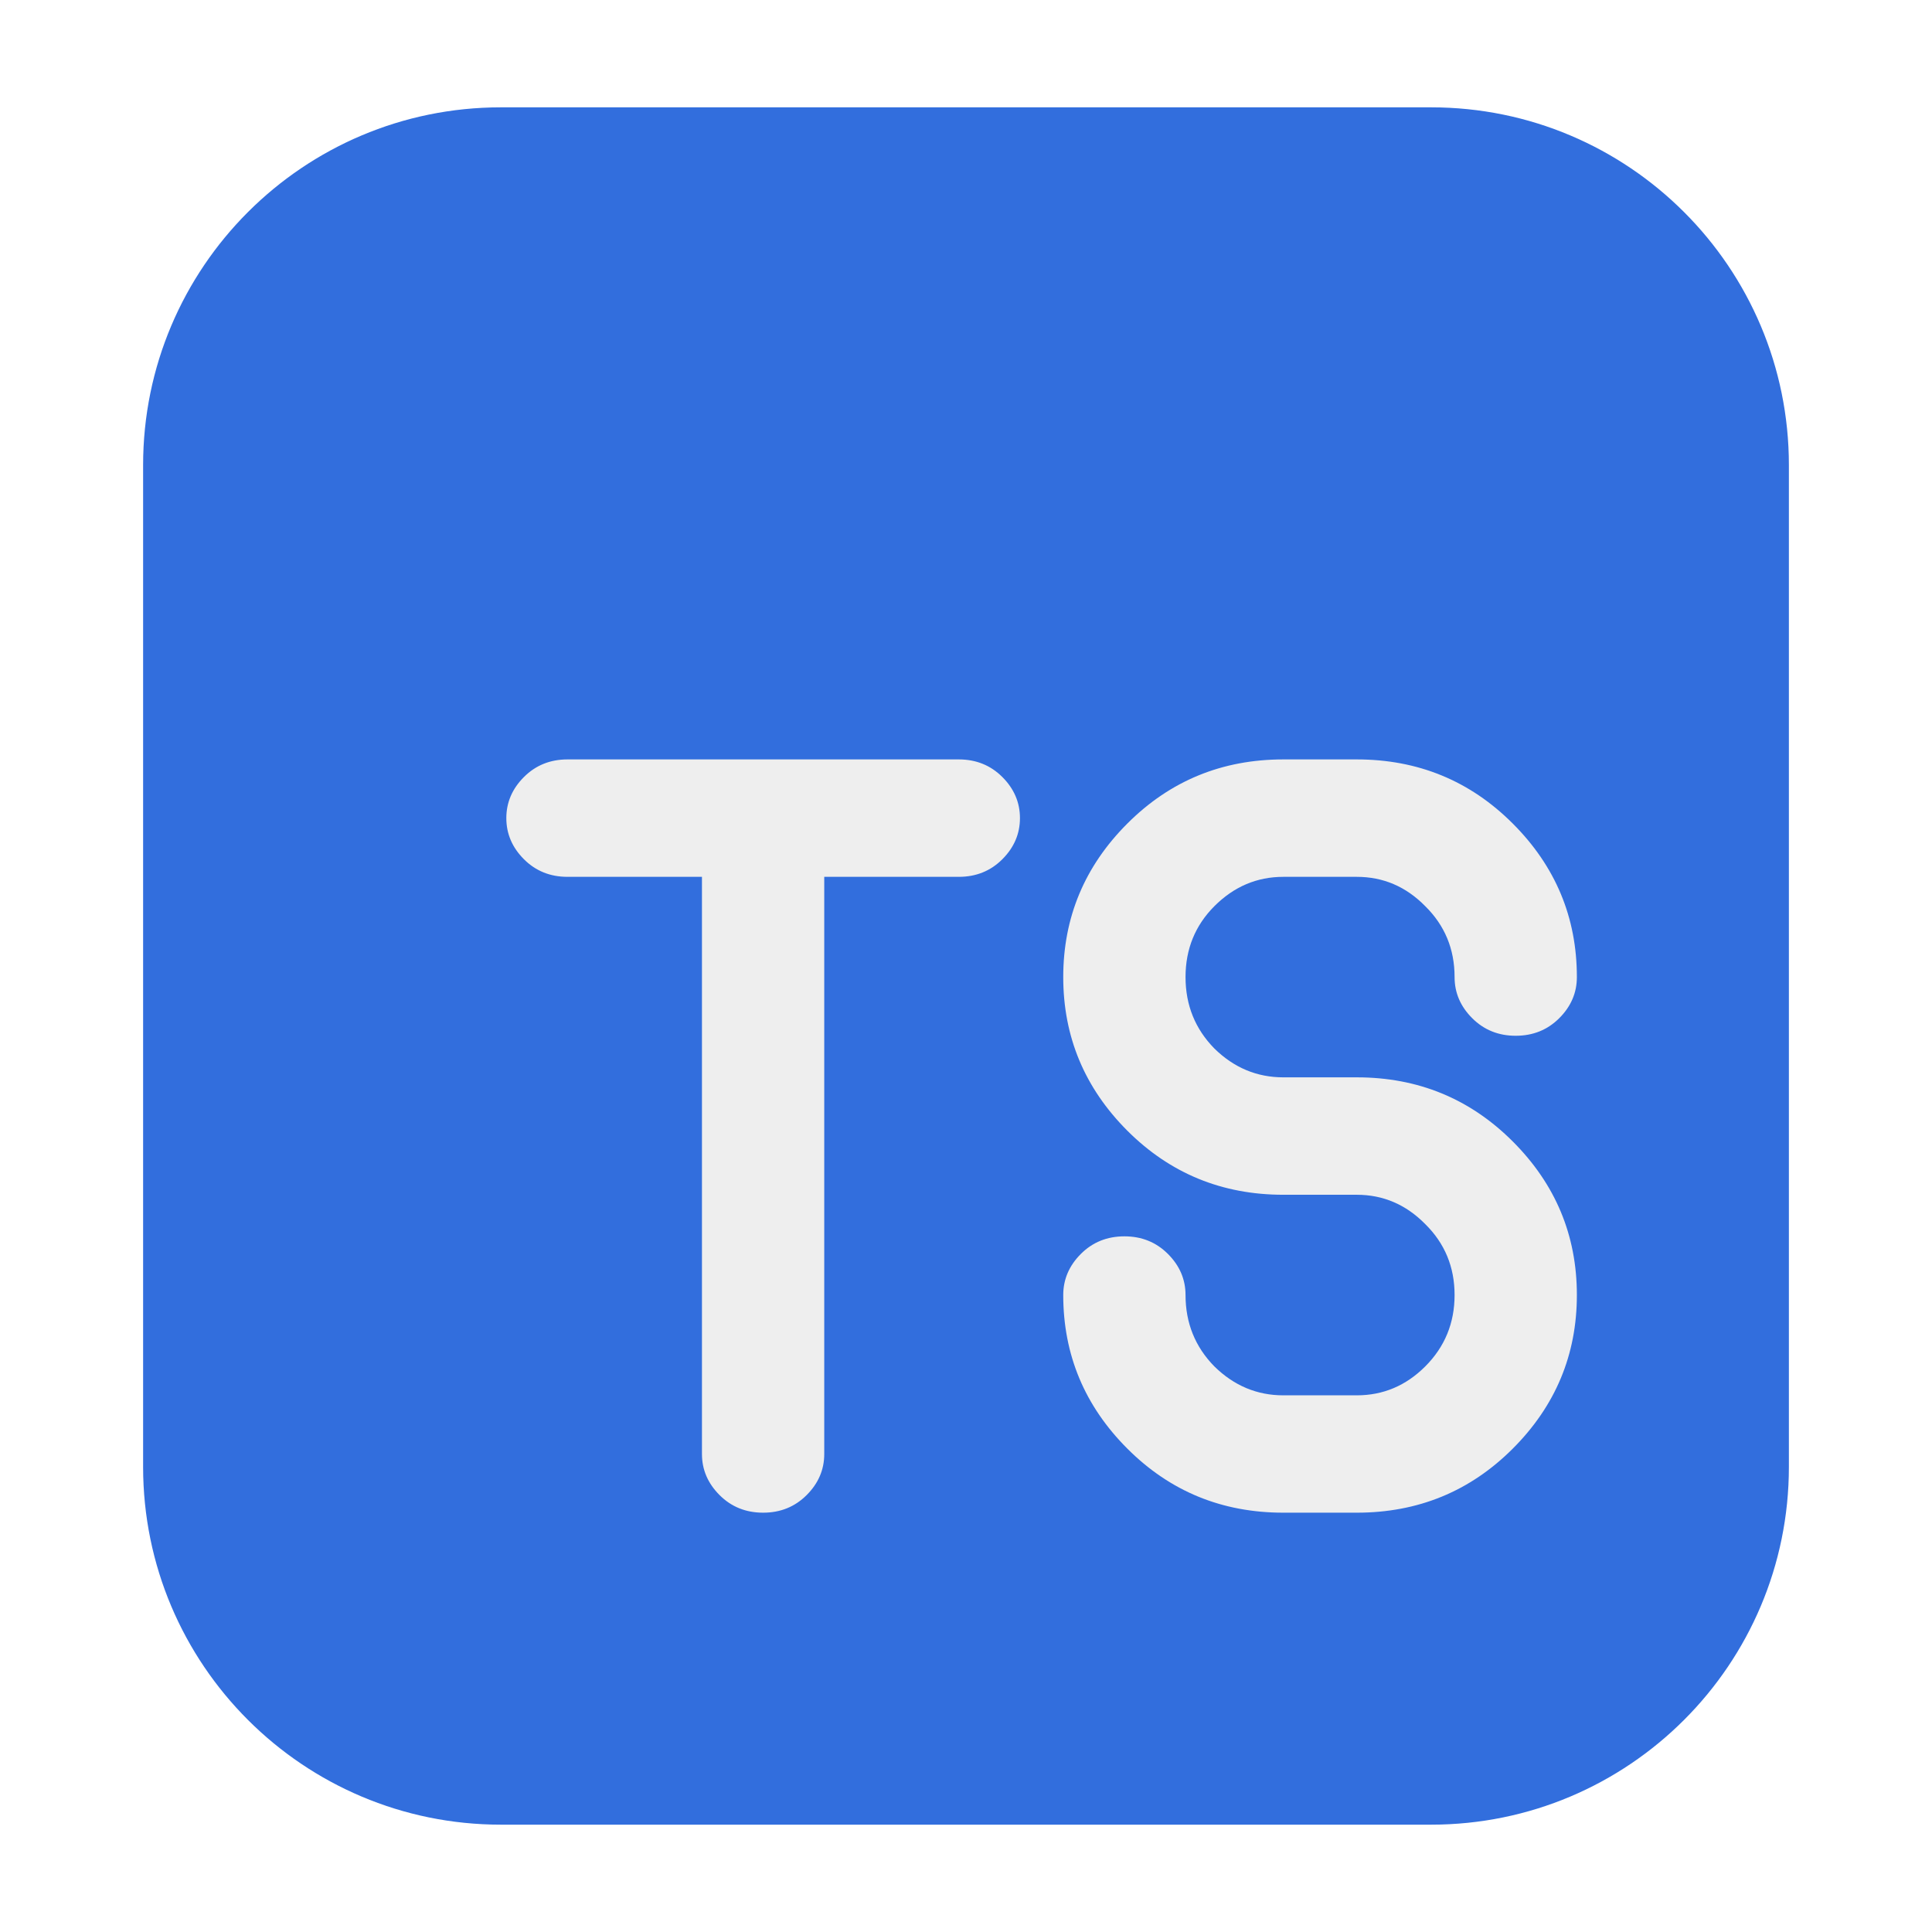
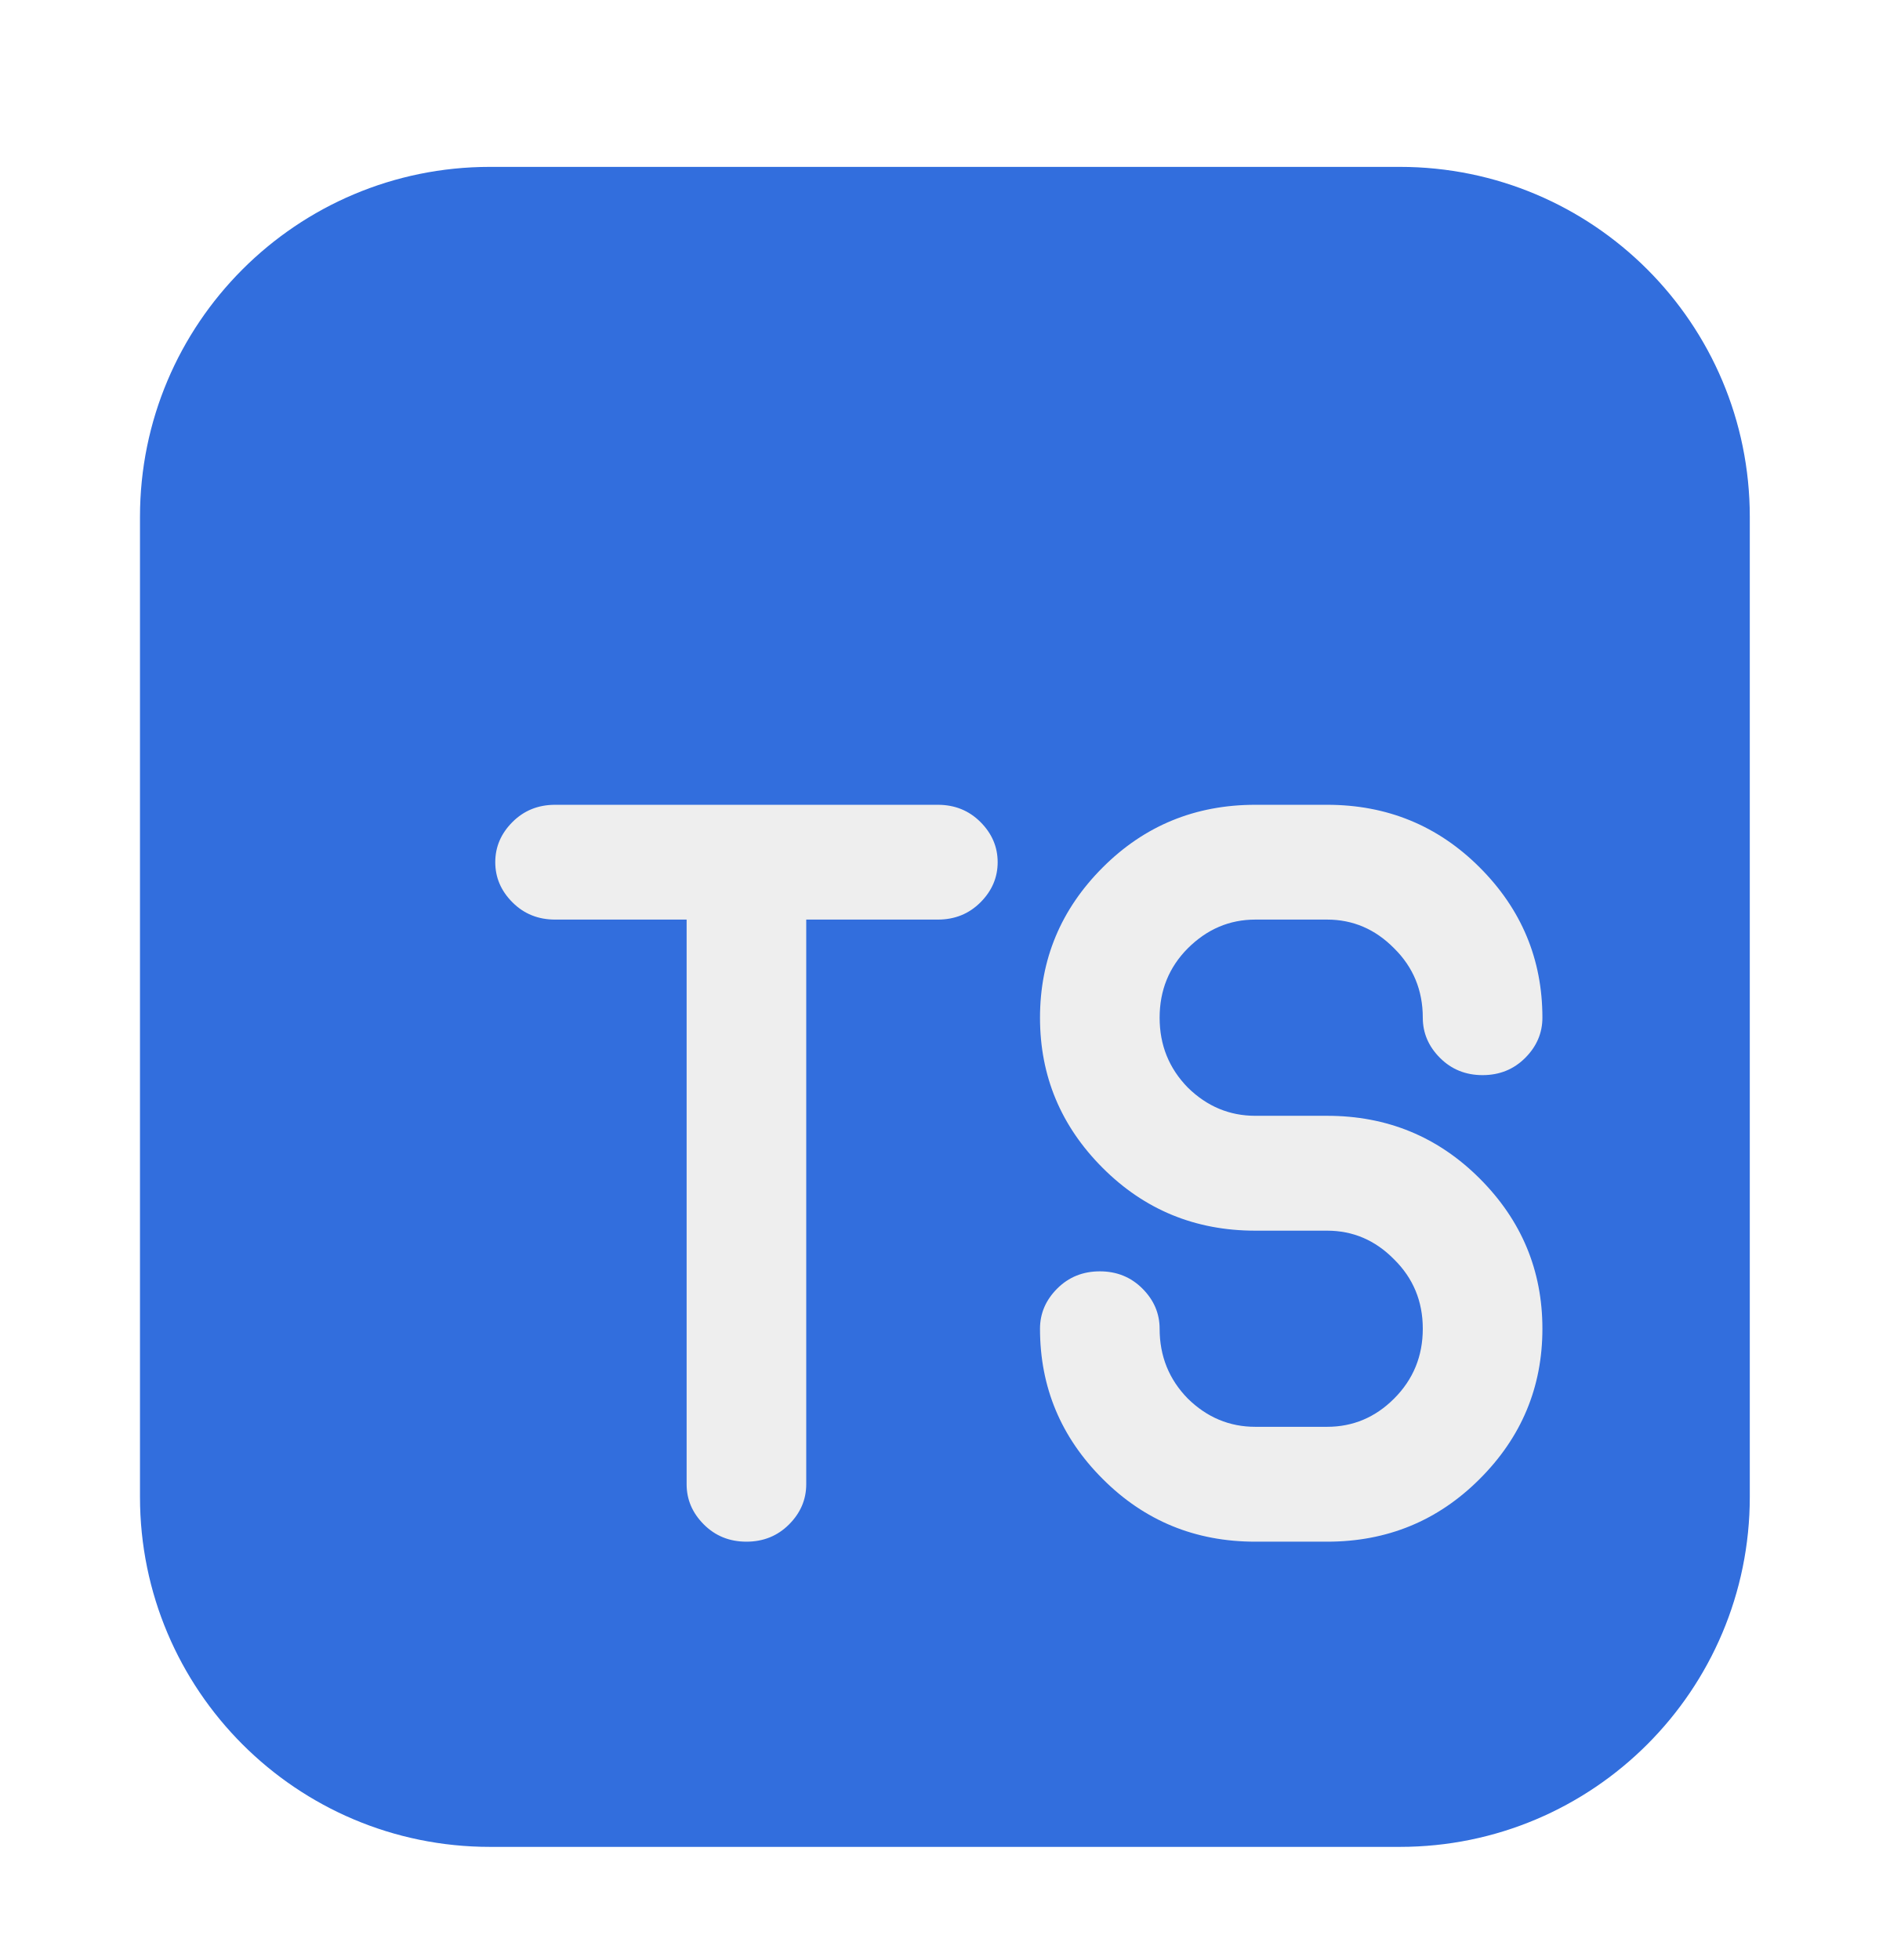
- <svg xmlns="http://www.w3.org/2000/svg" width="27" height="27" viewBox="0 0 27 27" fill="none">
-   <rect x="2" y="1.5" width="23" height="24" rx="5" fill="#326EDD" />
-   <path d="M11.519 12.254V20.32C11.519 20.539 11.437 20.73 11.273 20.894C11.109 21.058 10.906 21.14 10.665 21.14C10.423 21.14 10.22 21.058 10.056 20.894C9.892 20.73 9.81 20.539 9.81 20.32V12.254H7.931C7.689 12.254 7.486 12.172 7.322 12.008C7.158 11.844 7.076 11.652 7.076 11.433C7.076 11.215 7.158 11.023 7.322 10.859C7.486 10.695 7.689 10.613 7.931 10.613H13.399C13.641 10.613 13.844 10.695 14.008 10.859C14.172 11.023 14.254 11.215 14.254 11.433C14.254 11.652 14.172 11.844 14.008 12.008C13.844 12.172 13.641 12.254 13.399 12.254H11.519ZM22.037 13.655C22.037 13.874 21.955 14.065 21.791 14.229C21.627 14.393 21.424 14.475 21.182 14.475C20.941 14.475 20.738 14.393 20.574 14.229C20.41 14.065 20.328 13.874 20.328 13.655C20.328 13.263 20.191 12.933 19.918 12.664C19.649 12.39 19.33 12.254 18.961 12.254H17.935C17.566 12.254 17.245 12.39 16.971 12.664C16.703 12.933 16.568 13.263 16.568 13.655C16.568 14.047 16.703 14.38 16.971 14.653C17.245 14.922 17.566 15.056 17.935 15.056H18.961C19.817 15.056 20.544 15.355 21.141 15.952C21.738 16.549 22.037 17.264 22.037 18.098C22.037 18.932 21.738 19.648 21.141 20.245C20.544 20.842 19.817 21.14 18.961 21.14H17.935C17.078 21.14 16.352 20.842 15.755 20.245C15.158 19.648 14.859 18.932 14.859 18.098C14.859 17.88 14.941 17.688 15.105 17.524C15.269 17.36 15.472 17.278 15.714 17.278C15.955 17.278 16.158 17.36 16.322 17.524C16.486 17.688 16.568 17.88 16.568 18.098C16.568 18.49 16.703 18.823 16.971 19.096C17.245 19.365 17.566 19.5 17.935 19.5H18.961C19.33 19.5 19.649 19.365 19.918 19.096C20.191 18.823 20.328 18.49 20.328 18.098C20.328 17.706 20.191 17.376 19.918 17.107C19.649 16.834 19.33 16.697 18.961 16.697H17.935C17.078 16.697 16.352 16.398 15.755 15.802C15.158 15.204 14.859 14.489 14.859 13.655C14.859 12.821 15.158 12.106 15.755 11.509C16.352 10.912 17.078 10.613 17.935 10.613H18.961C19.817 10.613 20.544 10.912 21.141 11.509C21.738 12.106 22.037 12.821 22.037 13.655Z" fill="#EEEEEE" />
+ <svg xmlns="http://www.w3.org/2000/svg" width="27" height="28" viewBox="0 0 27 28" fill="none">
+   <rect x="2" y="2.384" width="23" height="24" rx="5" fill="#326EDD" />
+   <path d="M11.519 13.137V21.204C11.519 21.422 11.437 21.614 11.273 21.778C11.109 21.942 10.906 22.024 10.665 22.024C10.423 22.024 10.22 21.942 10.056 21.778C9.892 21.614 9.81 21.422 9.81 21.204V13.137H7.931C7.689 13.137 7.486 13.055 7.322 12.891C7.158 12.727 7.076 12.536 7.076 12.317C7.076 12.098 7.158 11.907 7.322 11.743C7.486 11.579 7.689 11.497 7.931 11.497H13.399C13.641 11.497 13.844 11.579 14.008 11.743C14.172 11.907 14.254 12.098 14.254 12.317C14.254 12.536 14.172 12.727 14.008 12.891C13.844 13.055 13.641 13.137 13.399 13.137H11.519ZM22.037 14.539C22.037 14.757 21.955 14.949 21.791 15.113C21.627 15.277 21.424 15.359 21.182 15.359C20.941 15.359 20.738 15.277 20.574 15.113C20.41 14.949 20.328 14.757 20.328 14.539C20.328 14.147 20.191 13.816 19.918 13.547C19.649 13.274 19.33 13.137 18.961 13.137H17.935C17.566 13.137 17.245 13.274 16.971 13.547C16.703 13.816 16.568 14.147 16.568 14.539C16.568 14.931 16.703 15.263 16.971 15.537C17.245 15.806 17.566 15.94 17.935 15.94H18.961C19.817 15.94 20.544 16.239 21.141 16.836C21.738 17.433 22.037 18.148 22.037 18.982C22.037 19.816 21.738 20.532 21.141 21.128C20.544 21.726 19.817 22.024 18.961 22.024H17.935C17.078 22.024 16.352 21.726 15.755 21.128C15.158 20.532 14.859 19.816 14.859 18.982C14.859 18.763 14.941 18.572 15.105 18.408C15.269 18.244 15.472 18.162 15.714 18.162C15.955 18.162 16.158 18.244 16.322 18.408C16.486 18.572 16.568 18.763 16.568 18.982C16.568 19.374 16.703 19.707 16.971 19.98C17.245 20.249 17.566 20.383 17.935 20.383H18.961C19.33 20.383 19.649 20.249 19.918 19.98C20.191 19.707 20.328 19.374 20.328 18.982C20.328 18.59 20.191 18.26 19.918 17.991C19.649 17.717 19.33 17.581 18.961 17.581H17.935C17.078 17.581 16.352 17.282 15.755 16.685C15.158 16.088 14.859 15.373 14.859 14.539C14.859 13.705 15.158 12.989 15.755 12.392C16.352 11.795 17.078 11.497 17.935 11.497H18.961C19.817 11.497 20.544 11.795 21.141 12.392C21.738 12.989 22.037 13.705 22.037 14.539Z" fill="#EEEEEE" />
</svg>
